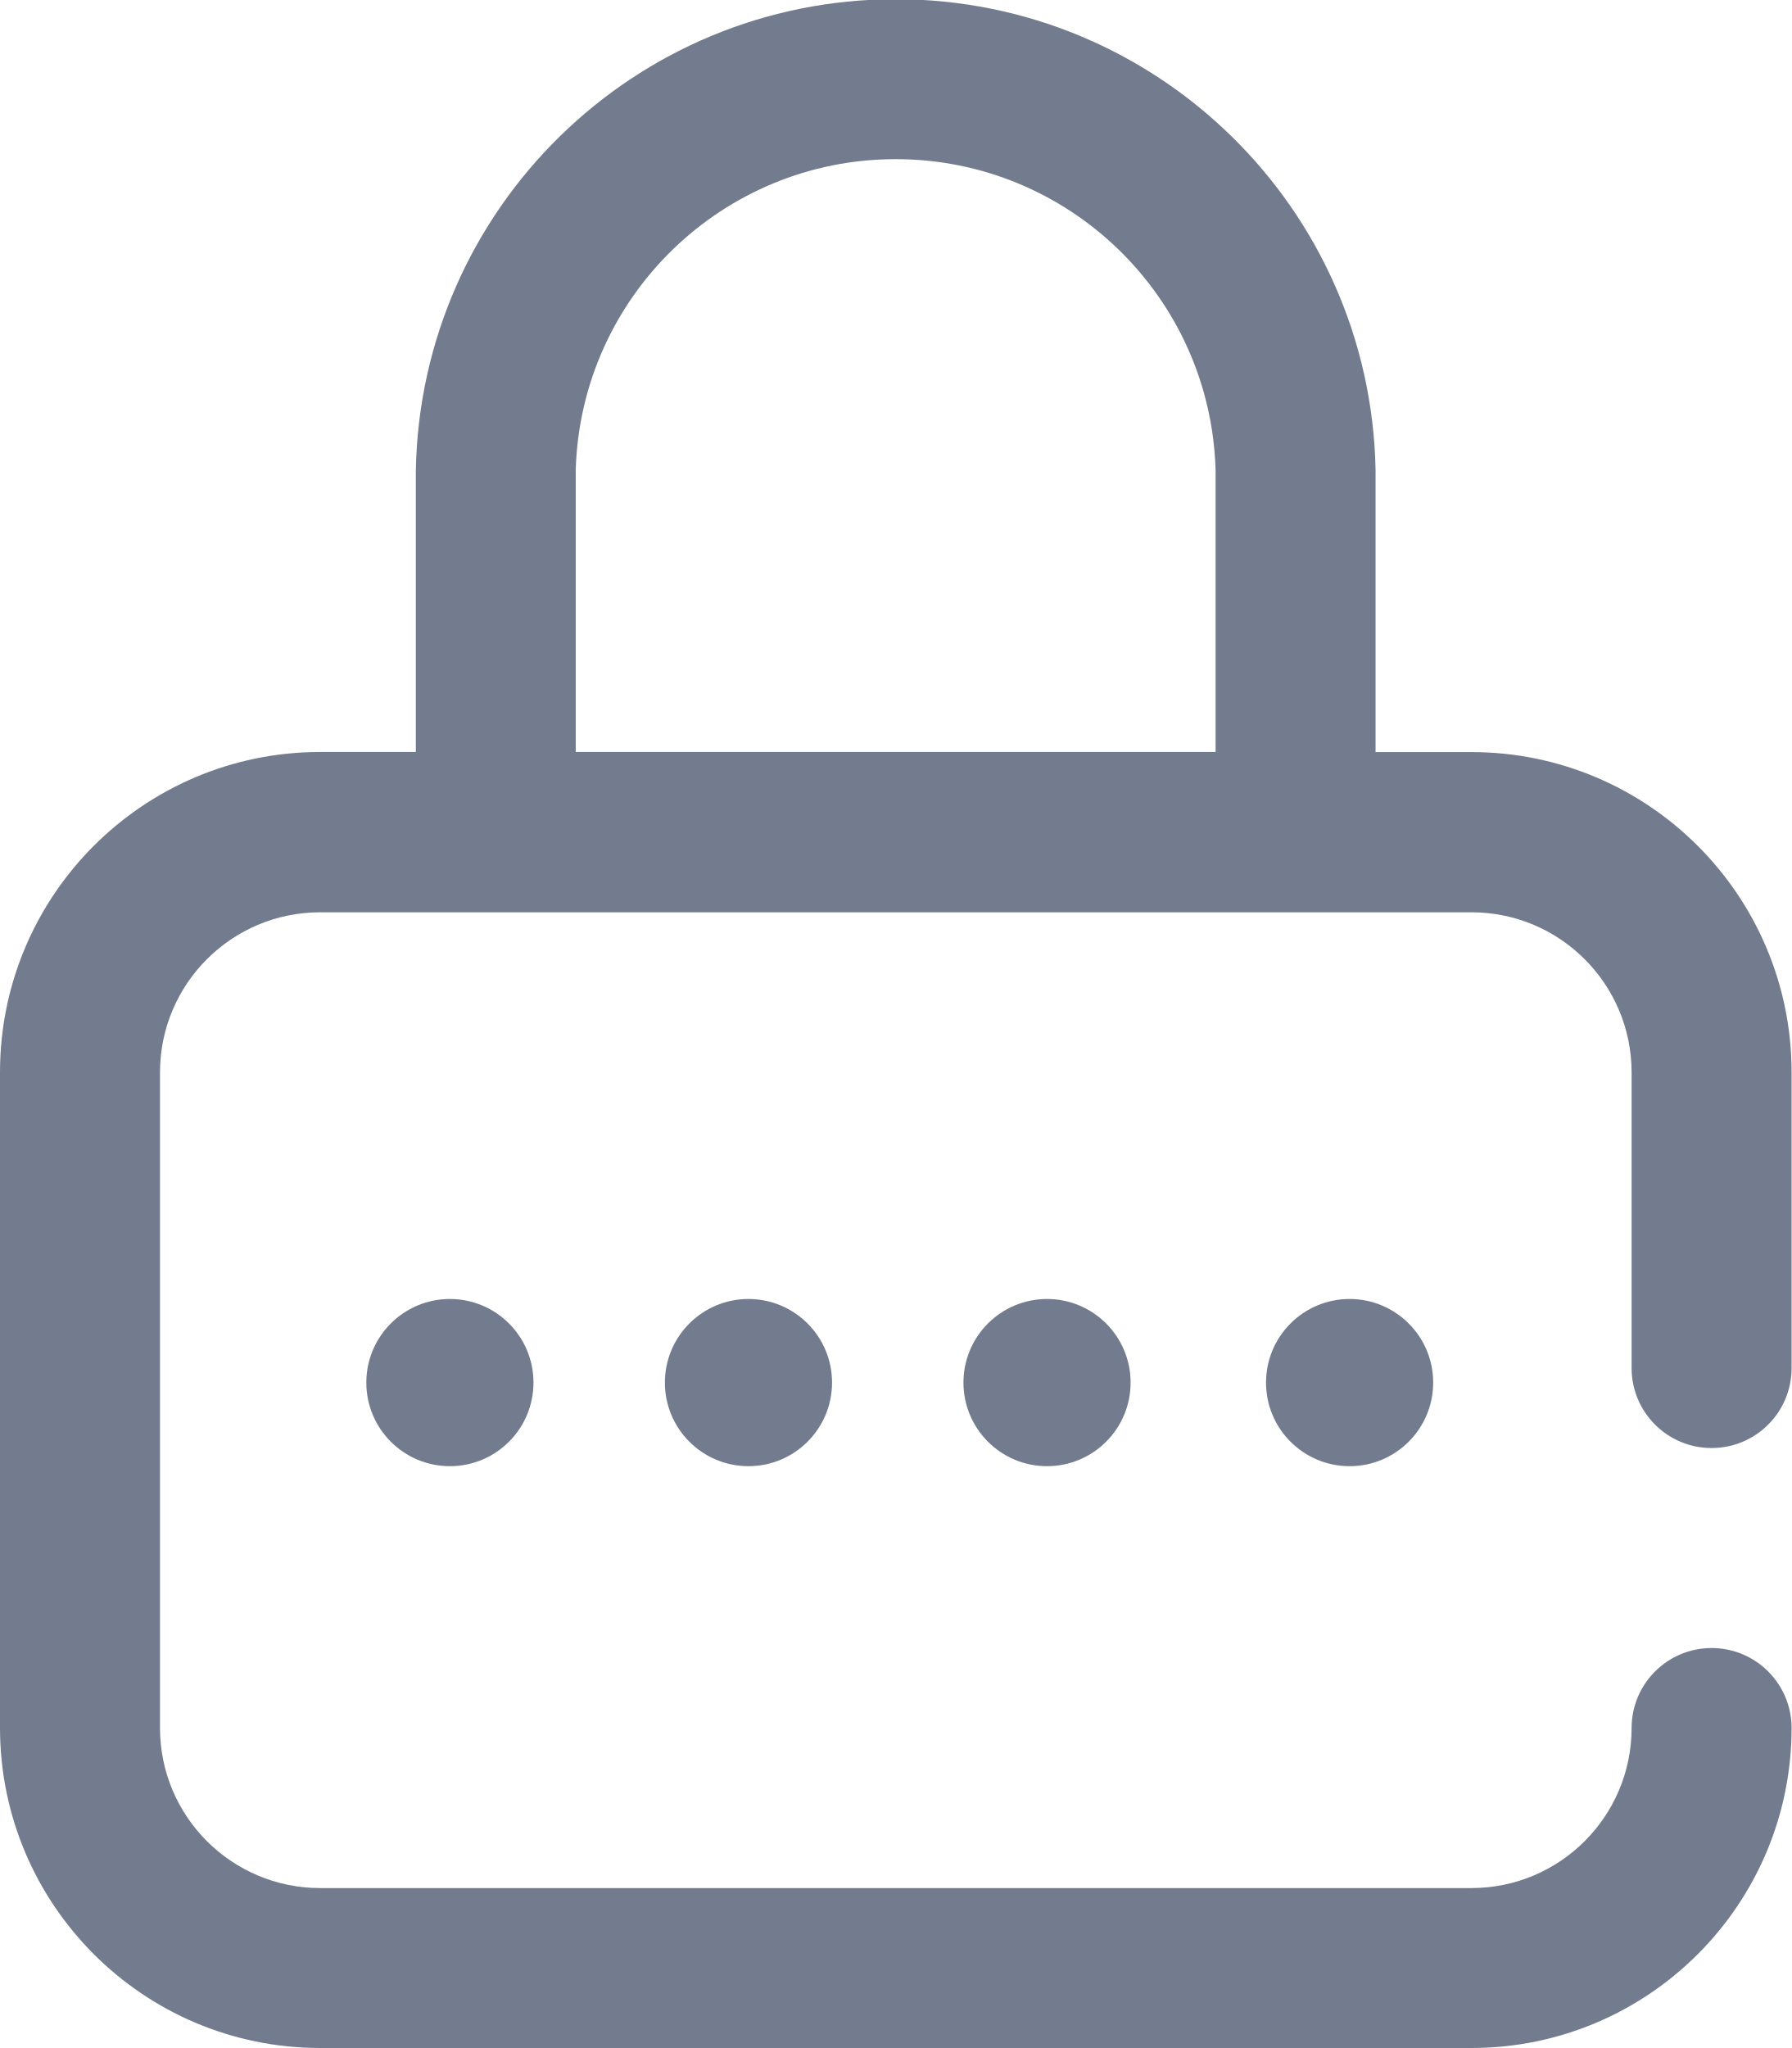
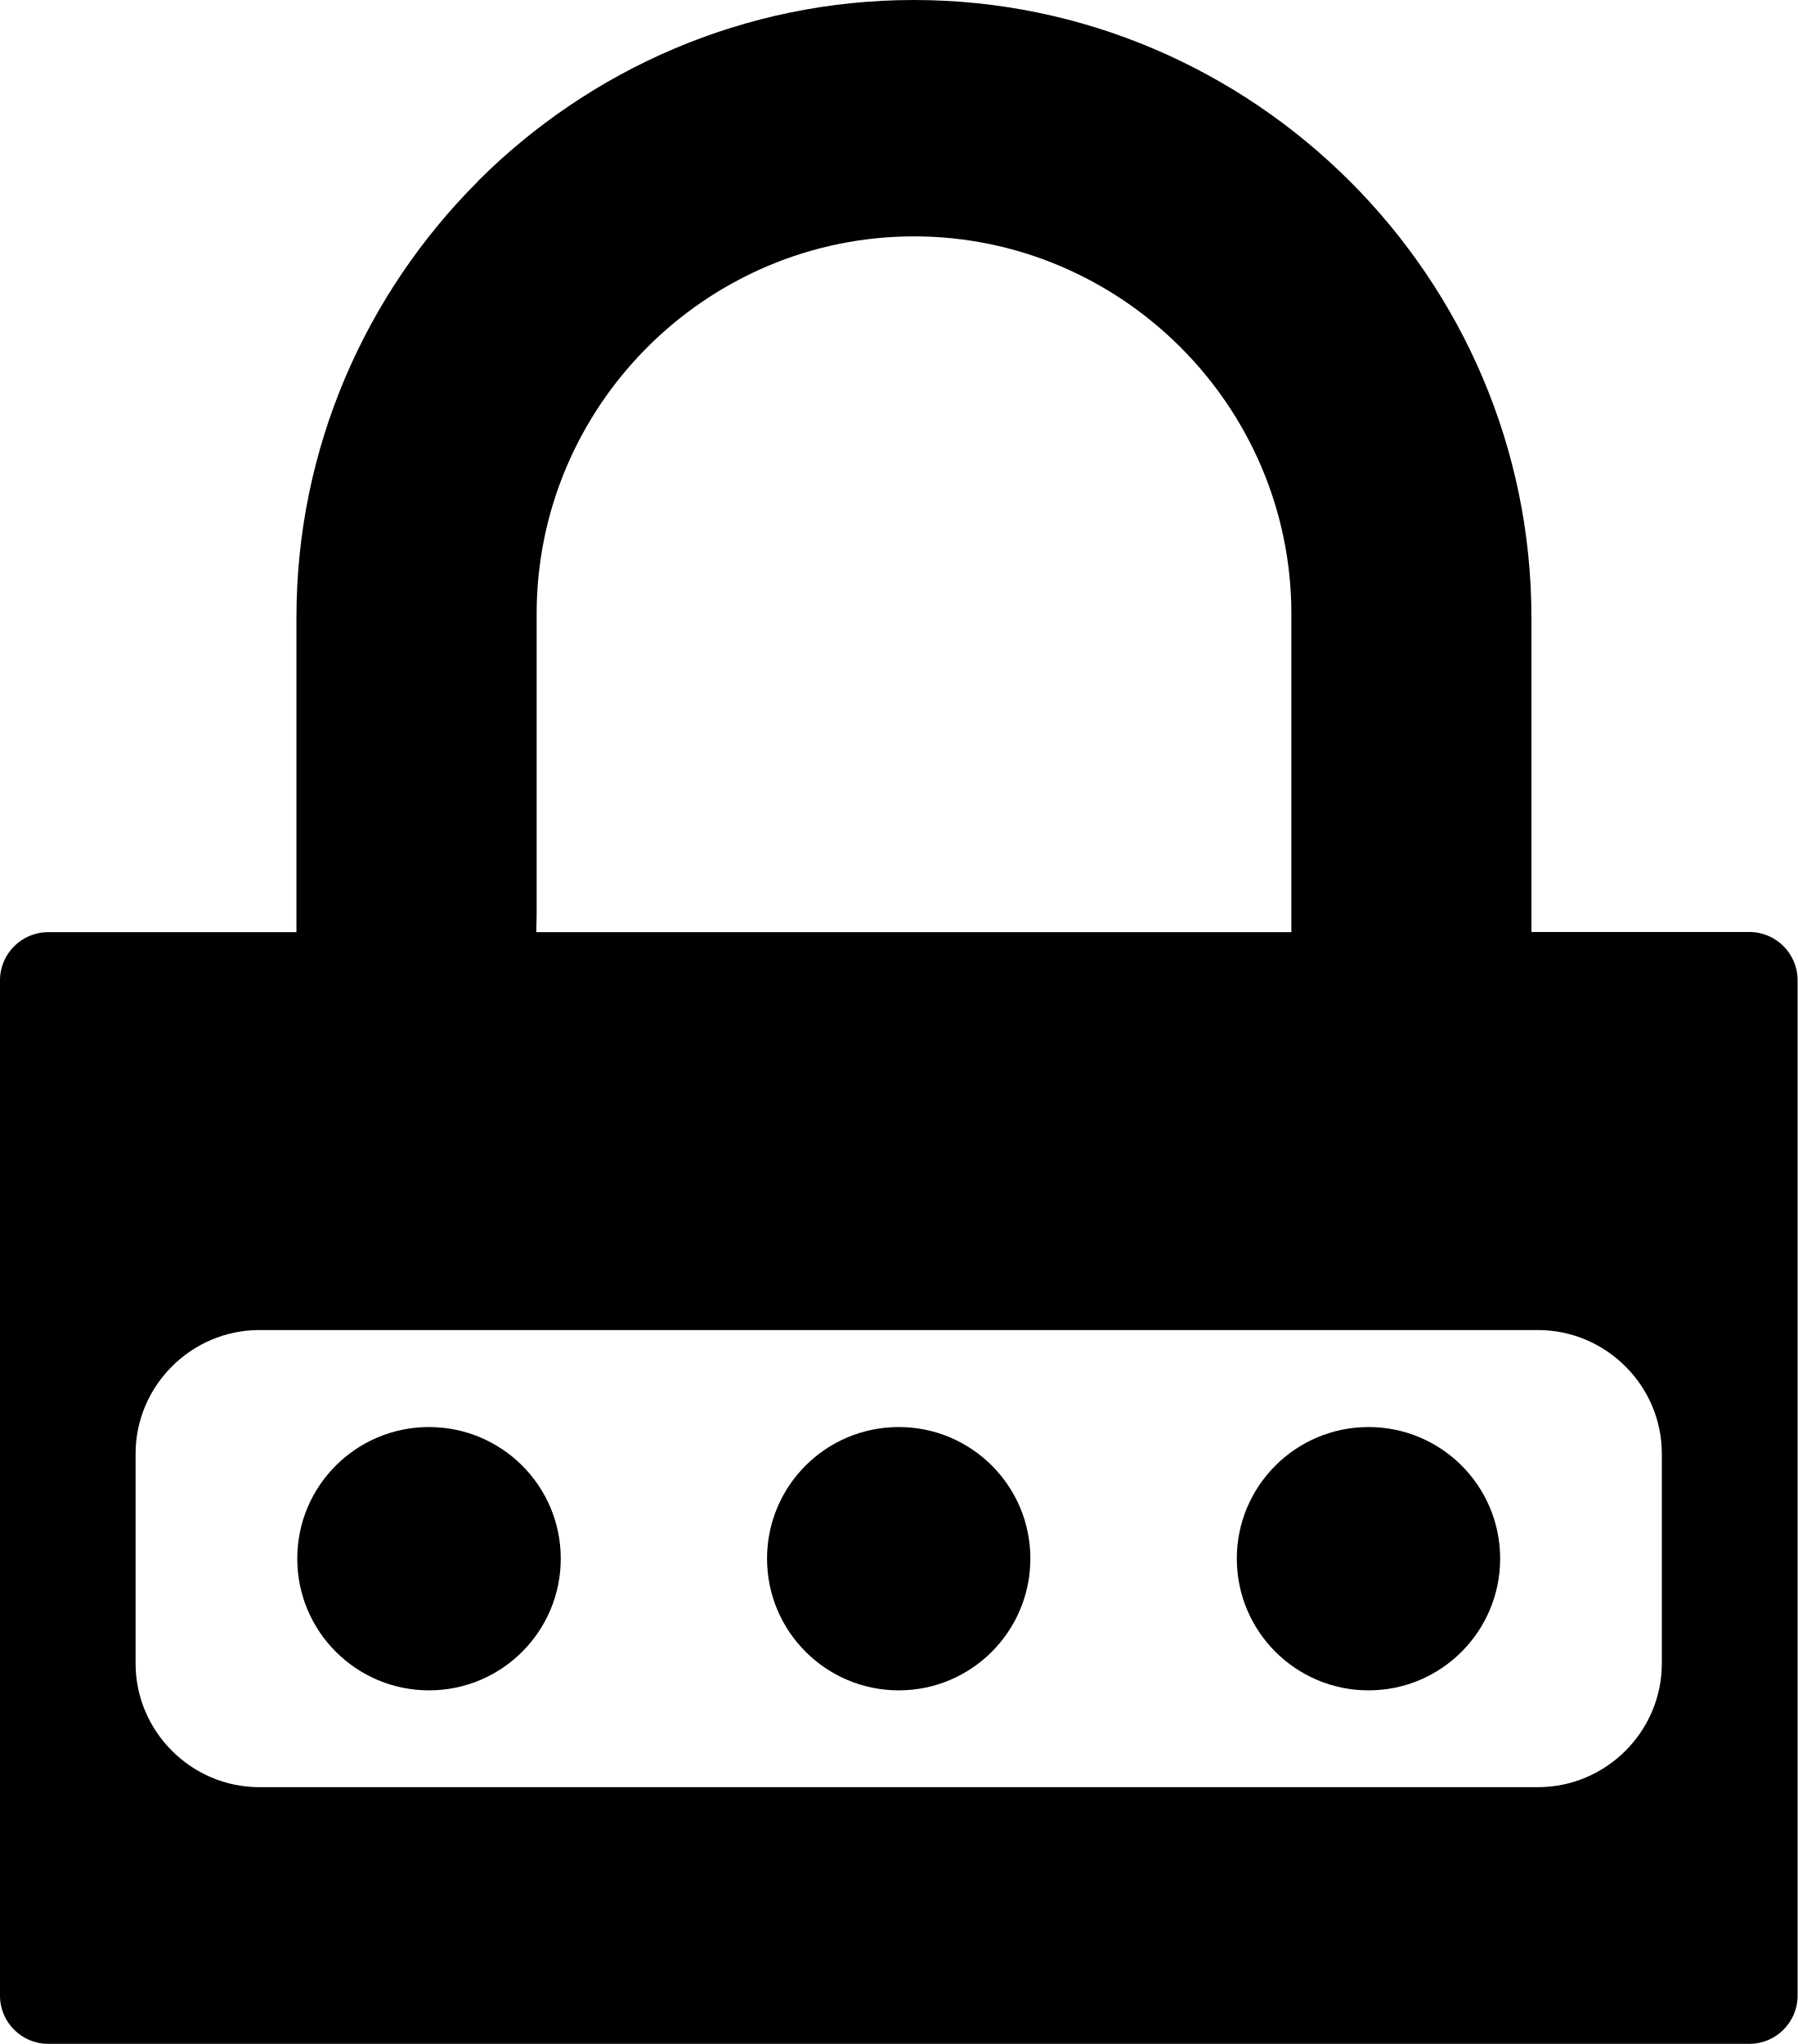
- <svg xmlns="http://www.w3.org/2000/svg" width="19.25" height="22" viewBox="0 0 19.25 22">
-   <g id="_002-password" data-name="002-password" transform="translate(-32)">
-     <g id="Group_118" data-name="Group 118" transform="translate(32)">
-       <g id="Group_117" data-name="Group 117">
-         <circle id="Ellipse_18" data-name="Ellipse 18" cx="0.898" cy="0.898" r="0.898" transform="translate(13.603 13.954)" fill="#727c8e" />
-         <path id="Path_66" data-name="Path 66" d="M50.391,15.555a.859.859,0,0,0,.859-.859v-3.18a3.441,3.441,0,0,0-3.437-3.437H46.78V5.047a5.157,5.157,0,0,0-10.312,0V8.078h-1.03A3.441,3.441,0,0,0,32,11.516v7.047A3.441,3.441,0,0,0,35.438,22H47.812a3.441,3.441,0,0,0,3.438-3.437.859.859,0,1,0-1.719,0,1.721,1.721,0,0,1-1.719,1.719H35.438a1.721,1.721,0,0,1-1.719-1.719V11.516A1.721,1.721,0,0,1,35.438,9.8H47.812a1.721,1.721,0,0,1,1.719,1.719V14.7A.859.859,0,0,0,50.391,15.555Zm-5.33-7.477H38.186V5.047a3.439,3.439,0,0,1,6.875,0Z" transform="translate(-32)" fill="#727c8e" />
-         <circle id="Ellipse_19" data-name="Ellipse 19" cx="0.898" cy="0.898" r="0.898" transform="translate(7.144 13.954)" fill="#727c8e" />
-         <circle id="Ellipse_20" data-name="Ellipse 20" cx="0.898" cy="0.898" r="0.898" transform="translate(3.936 13.954)" fill="#727c8e" />
-         <circle id="Ellipse_21" data-name="Ellipse 21" cx="0.898" cy="0.898" r="0.898" transform="translate(10.352 13.954)" fill="#727c8e" />
-       </g>
-     </g>
+ <svg xmlns="http://www.w3.org/2000/svg" version="1.1" id="Layer_1" x="0px" y="0px" viewBox="0 0 108.05 122.88" style="enable-background:new 0 0 108.05 122.88" xml:space="preserve">
+   <style type="text/css">
+ 	.st0{fill-rule:evenodd;clip-rule:evenodd;}
+ </style>
+   <g>
+     <path class="st0" d="M2.89,56.04h14.93v-1.08V37.12c0-10.21,4.18-19.48,10.9-26.21V10.9C35.44,4.18,44.73,0,54.94,0 c10.2,0,19.48,4.18,26.21,10.9l0.01,0.01c6.72,6.72,10.9,16,10.9,26.21v17.84v1.07l13.11,0c1.59,0,2.89,1.3,2.89,2.89v61.06 c0,1.59-1.3,2.89-2.89,2.89H2.89c-1.59,0-2.89-1.3-2.89-2.89V58.93C0,57.34,1.3,56.04,2.89,56.04L2.89,56.04L2.89,56.04z M25.79,85.79c4.37,0,7.92,3.54,7.92,7.91c0,4.37-3.54,7.92-7.92,7.92c-4.37,0-7.92-3.54-7.92-7.92 C17.87,89.33,21.41,85.79,25.79,85.79L25.79,85.79z M82.27,85.79c4.37,0,7.91,3.54,7.91,7.91c0,4.37-3.54,7.92-7.91,7.92 c-4.37,0-7.92-3.54-7.92-7.92C74.35,89.33,77.9,85.79,82.27,85.79L82.27,85.79z M54.03,85.79c4.37,0,7.91,3.54,7.91,7.91 c0,4.37-3.54,7.92-7.91,7.92c-4.37,0-7.92-3.54-7.92-7.92C46.11,89.33,49.65,85.79,54.03,85.79L54.03,85.79z M15.59,79.96h76.86 c4.1,0,7.45,3.35,7.45,7.44V100c0,4.09-3.35,7.44-7.45,7.44H15.59c-4.09,0-7.44-3.35-7.44-7.44V87.4 C8.15,83.31,11.5,79.96,15.59,79.96L15.59,79.96z M32.24,56.04h45.39v-1.08V36.91c0-6.24-2.55-11.92-6.66-16.03l0,0 c-4.11-4.11-9.79-6.67-16.02-6.67c-6.24,0-11.92,2.55-16.03,6.66c-4.11,4.11-6.66,9.79-6.66,16.03v18.05L32.24,56.04L32.24,56.04 L32.24,56.04z" />
  </g>
</svg>
